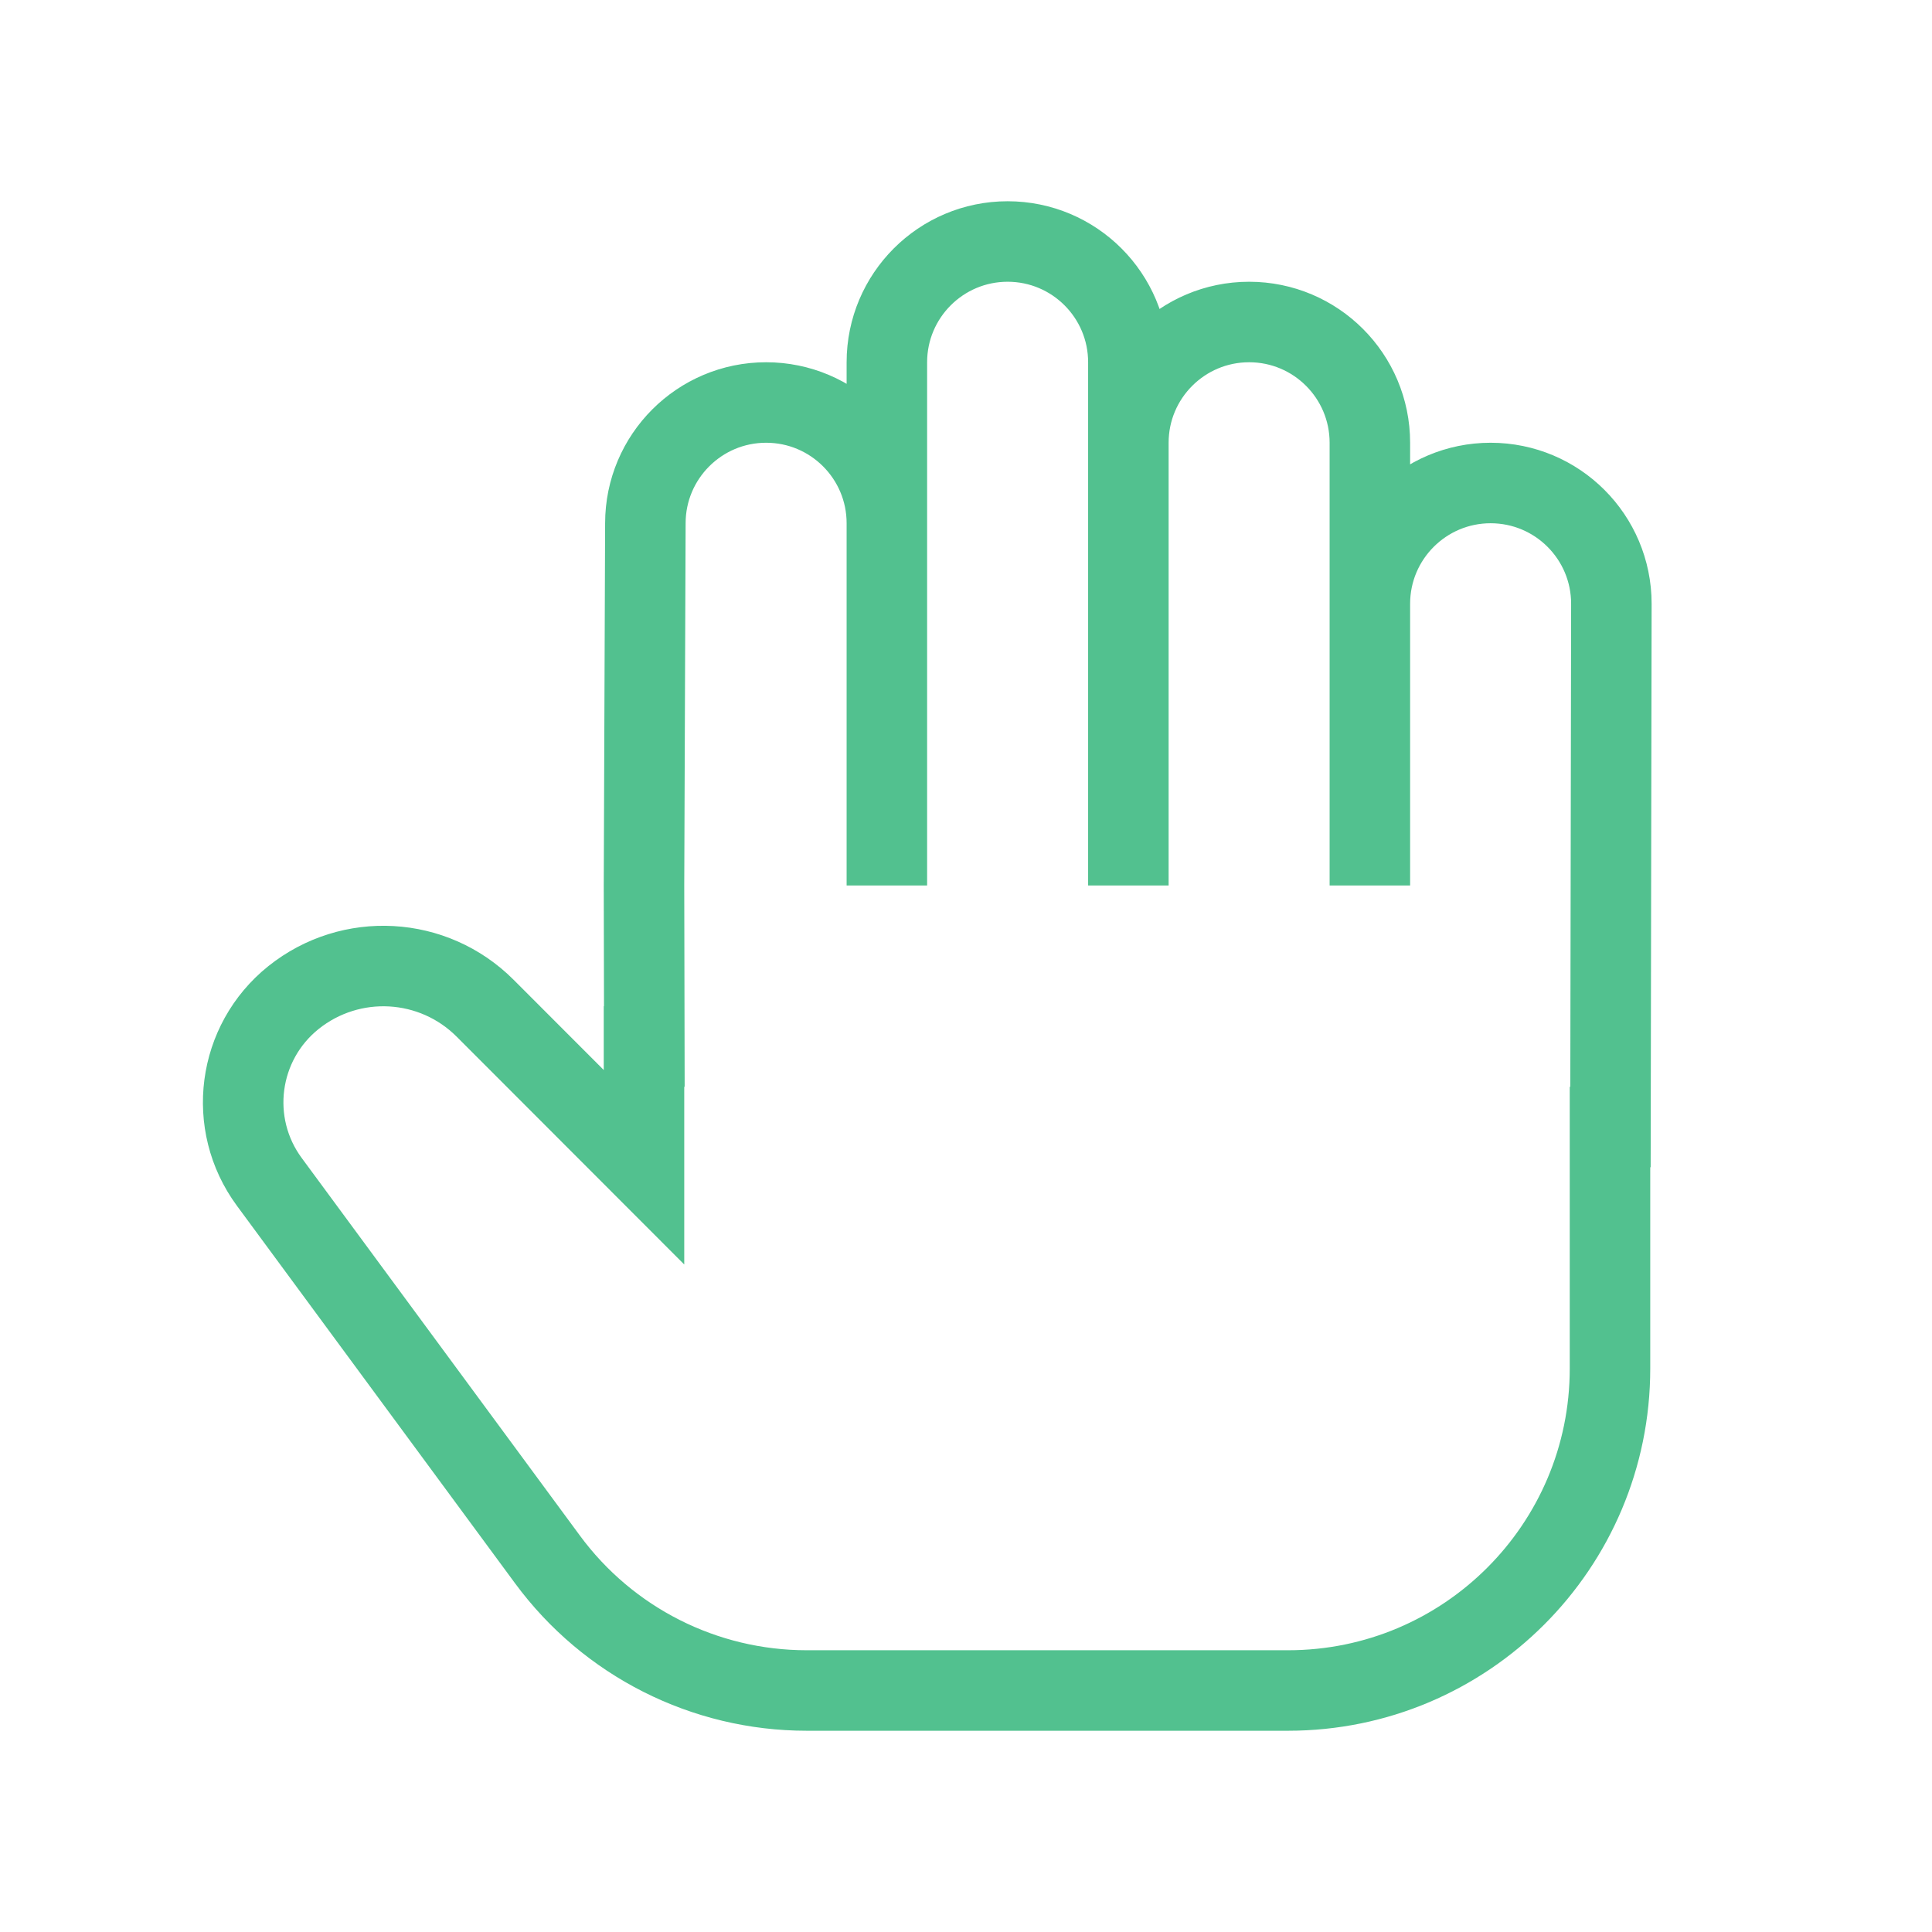
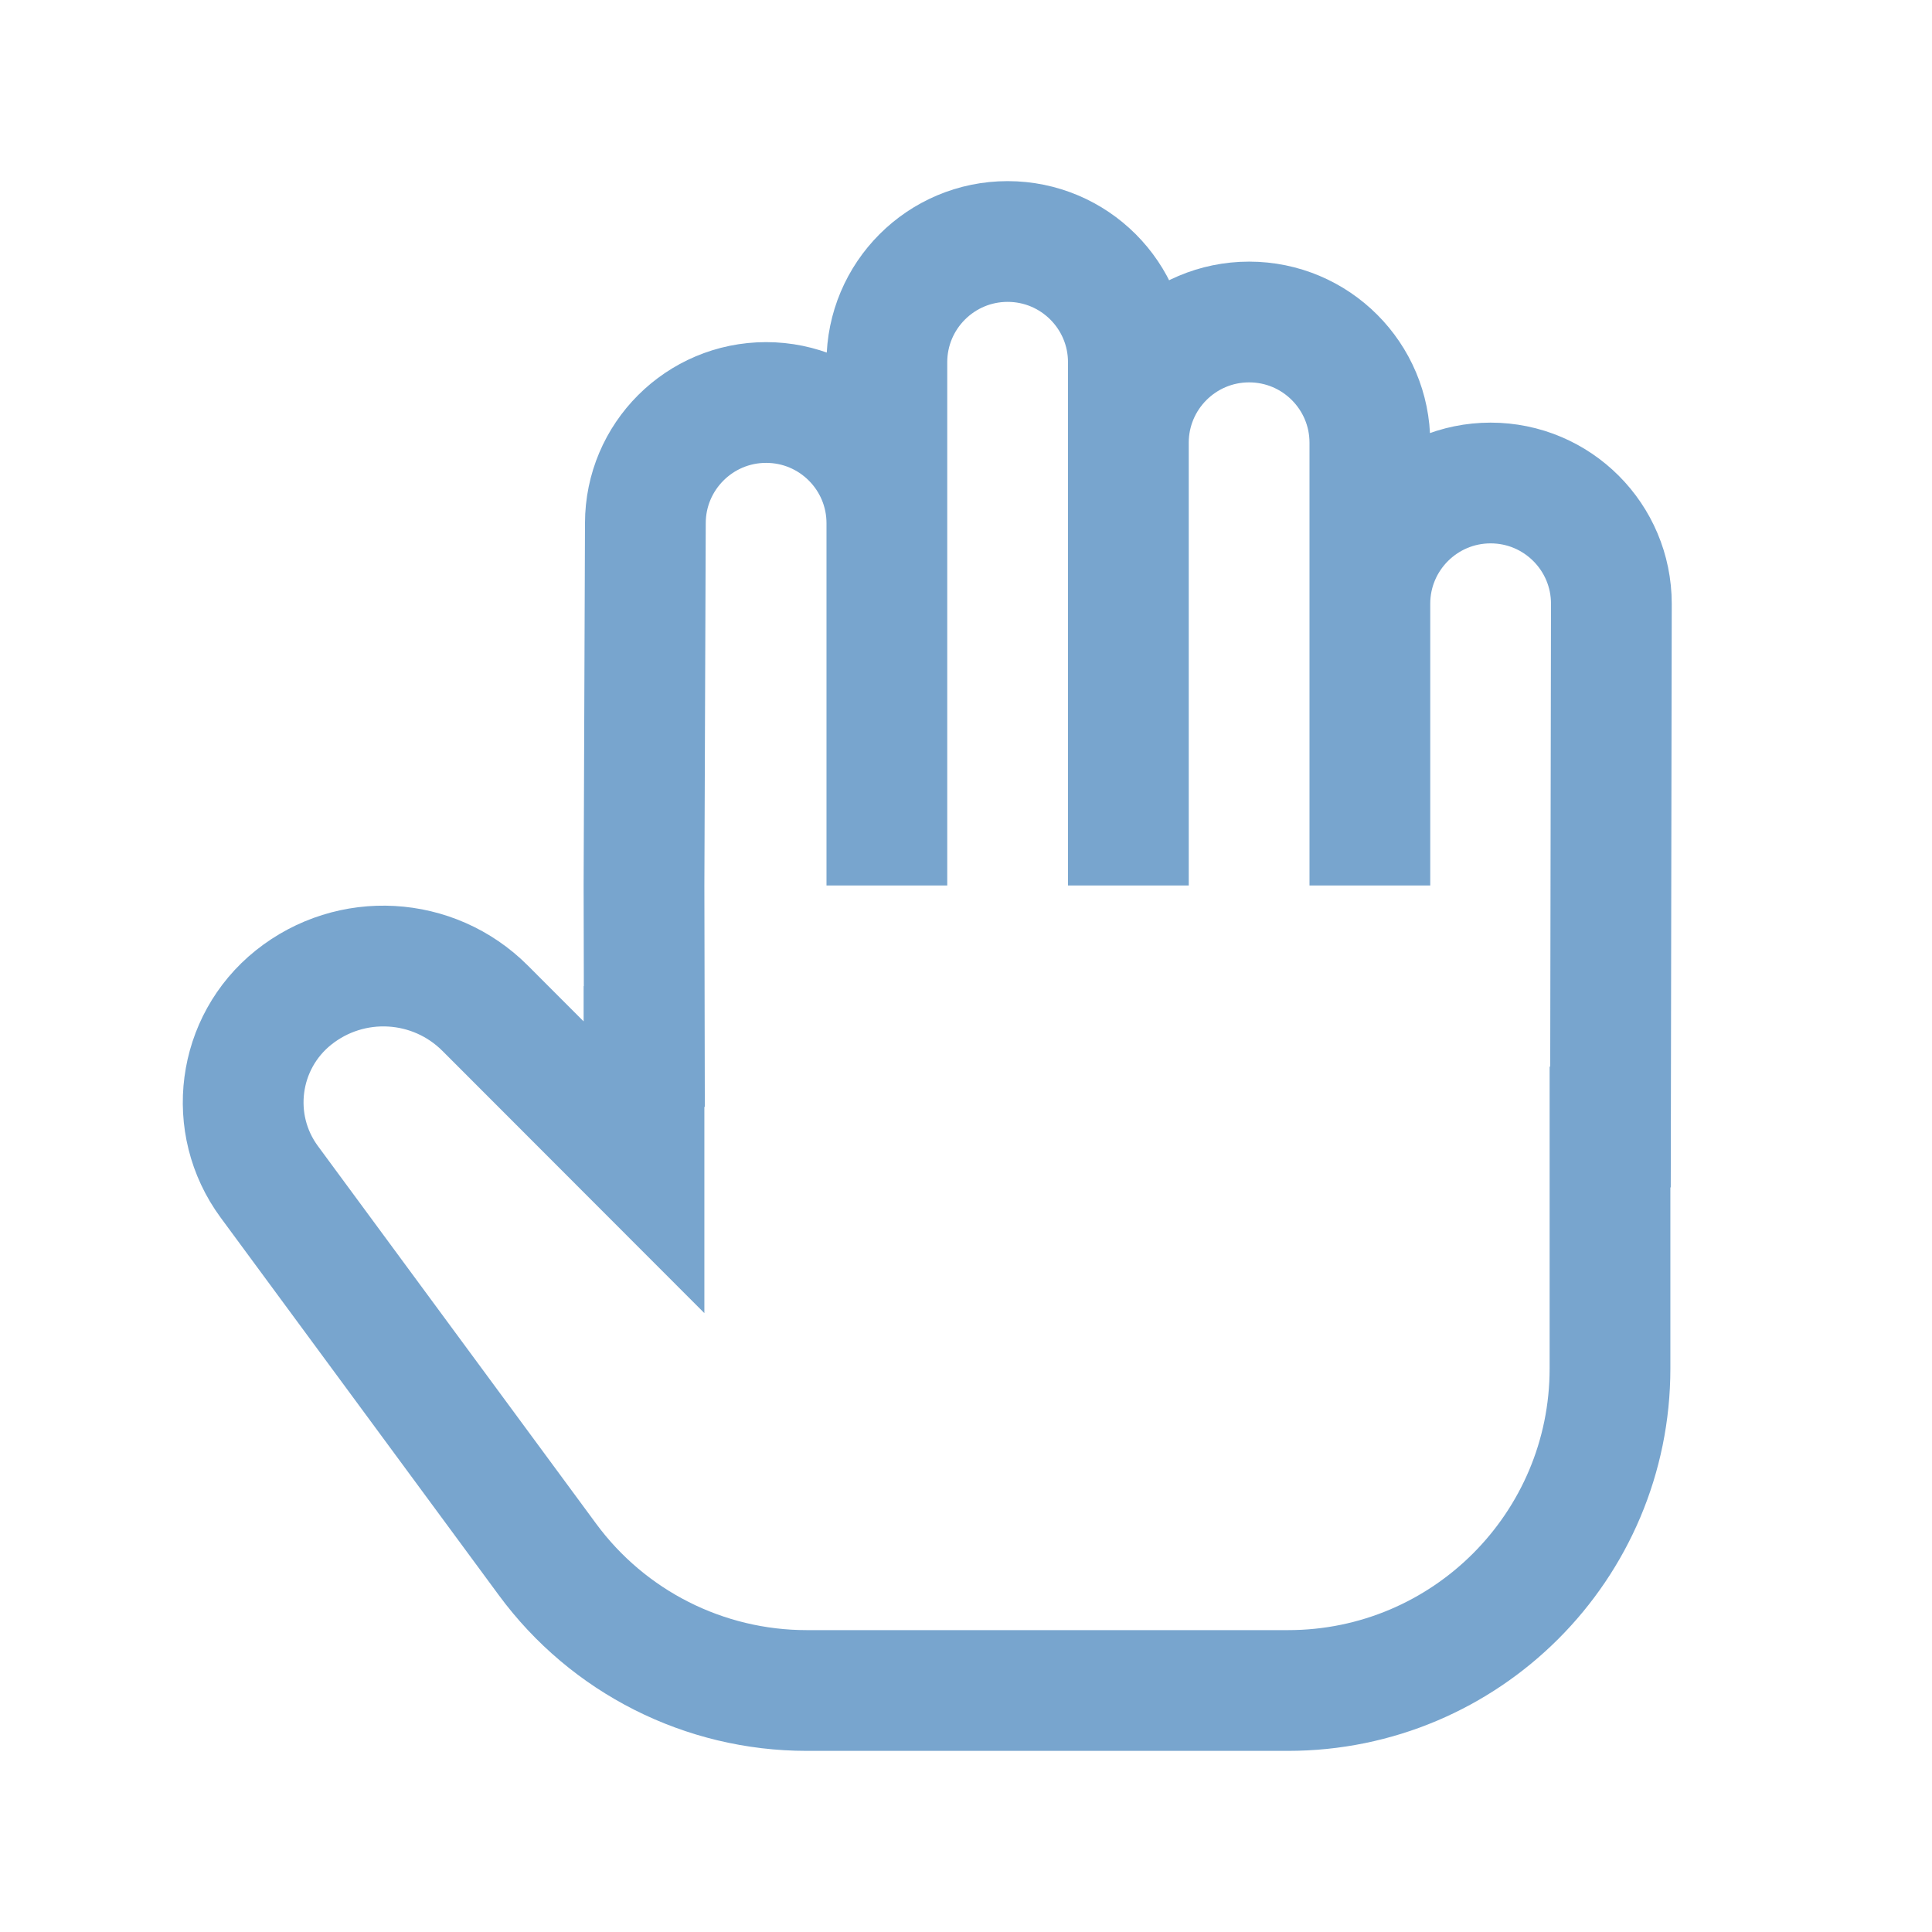
- <svg xmlns="http://www.w3.org/2000/svg" role="img" width="48px" height="48px" viewBox="0 0 24 24" aria-labelledby="panIconTitle" stroke="#52c18f" stroke-width="1" stroke-linecap="square" stroke-linejoin="miter" fill="none" color="#52c18f">
+ <svg xmlns="http://www.w3.org/2000/svg" role="img" width="48px" height="48px" viewBox="0 0 24 24" aria-labelledby="panIconTitle" stroke="#78A5CE" stroke-width="1.5" stroke-linecap="square" stroke-linejoin="miter" fill="none" color="#52c18f">
  <path d="M20,14 L20,17 C20,19.209 18.209,21 16,21 L10.022,21 C8.75,21 7.555,20.396 6.801,19.372 L3.345,14.681 C2.815,13.961 2.948,12.951 3.646,12.392 C4.358,11.823 5.383,11.88 6.027,12.525 L8,14.5 L8,13 L8.004,13 L8,11 L8.017,6.5 C8.017,5.672 8.689,5 9.517,5 C10.346,5 11.017,5.672 11.017,6.5 L11.017,11 L11.017,4.5 C11.017,3.672 11.689,3 12.517,3 C13.346,3 14.017,3.672 14.017,4.5 L14.017,11 L14.017,5.5 C14.017,4.672 14.689,4 15.517,4 C16.346,4 17.017,4.672 17.017,5.5 L17.017,11 L17.017,7.5 C17.017,6.672 17.689,6 18.517,6 C19.346,6 20.017,6.672 20.017,7.5 L20.006,14 L20,14 Z" />
</svg>
